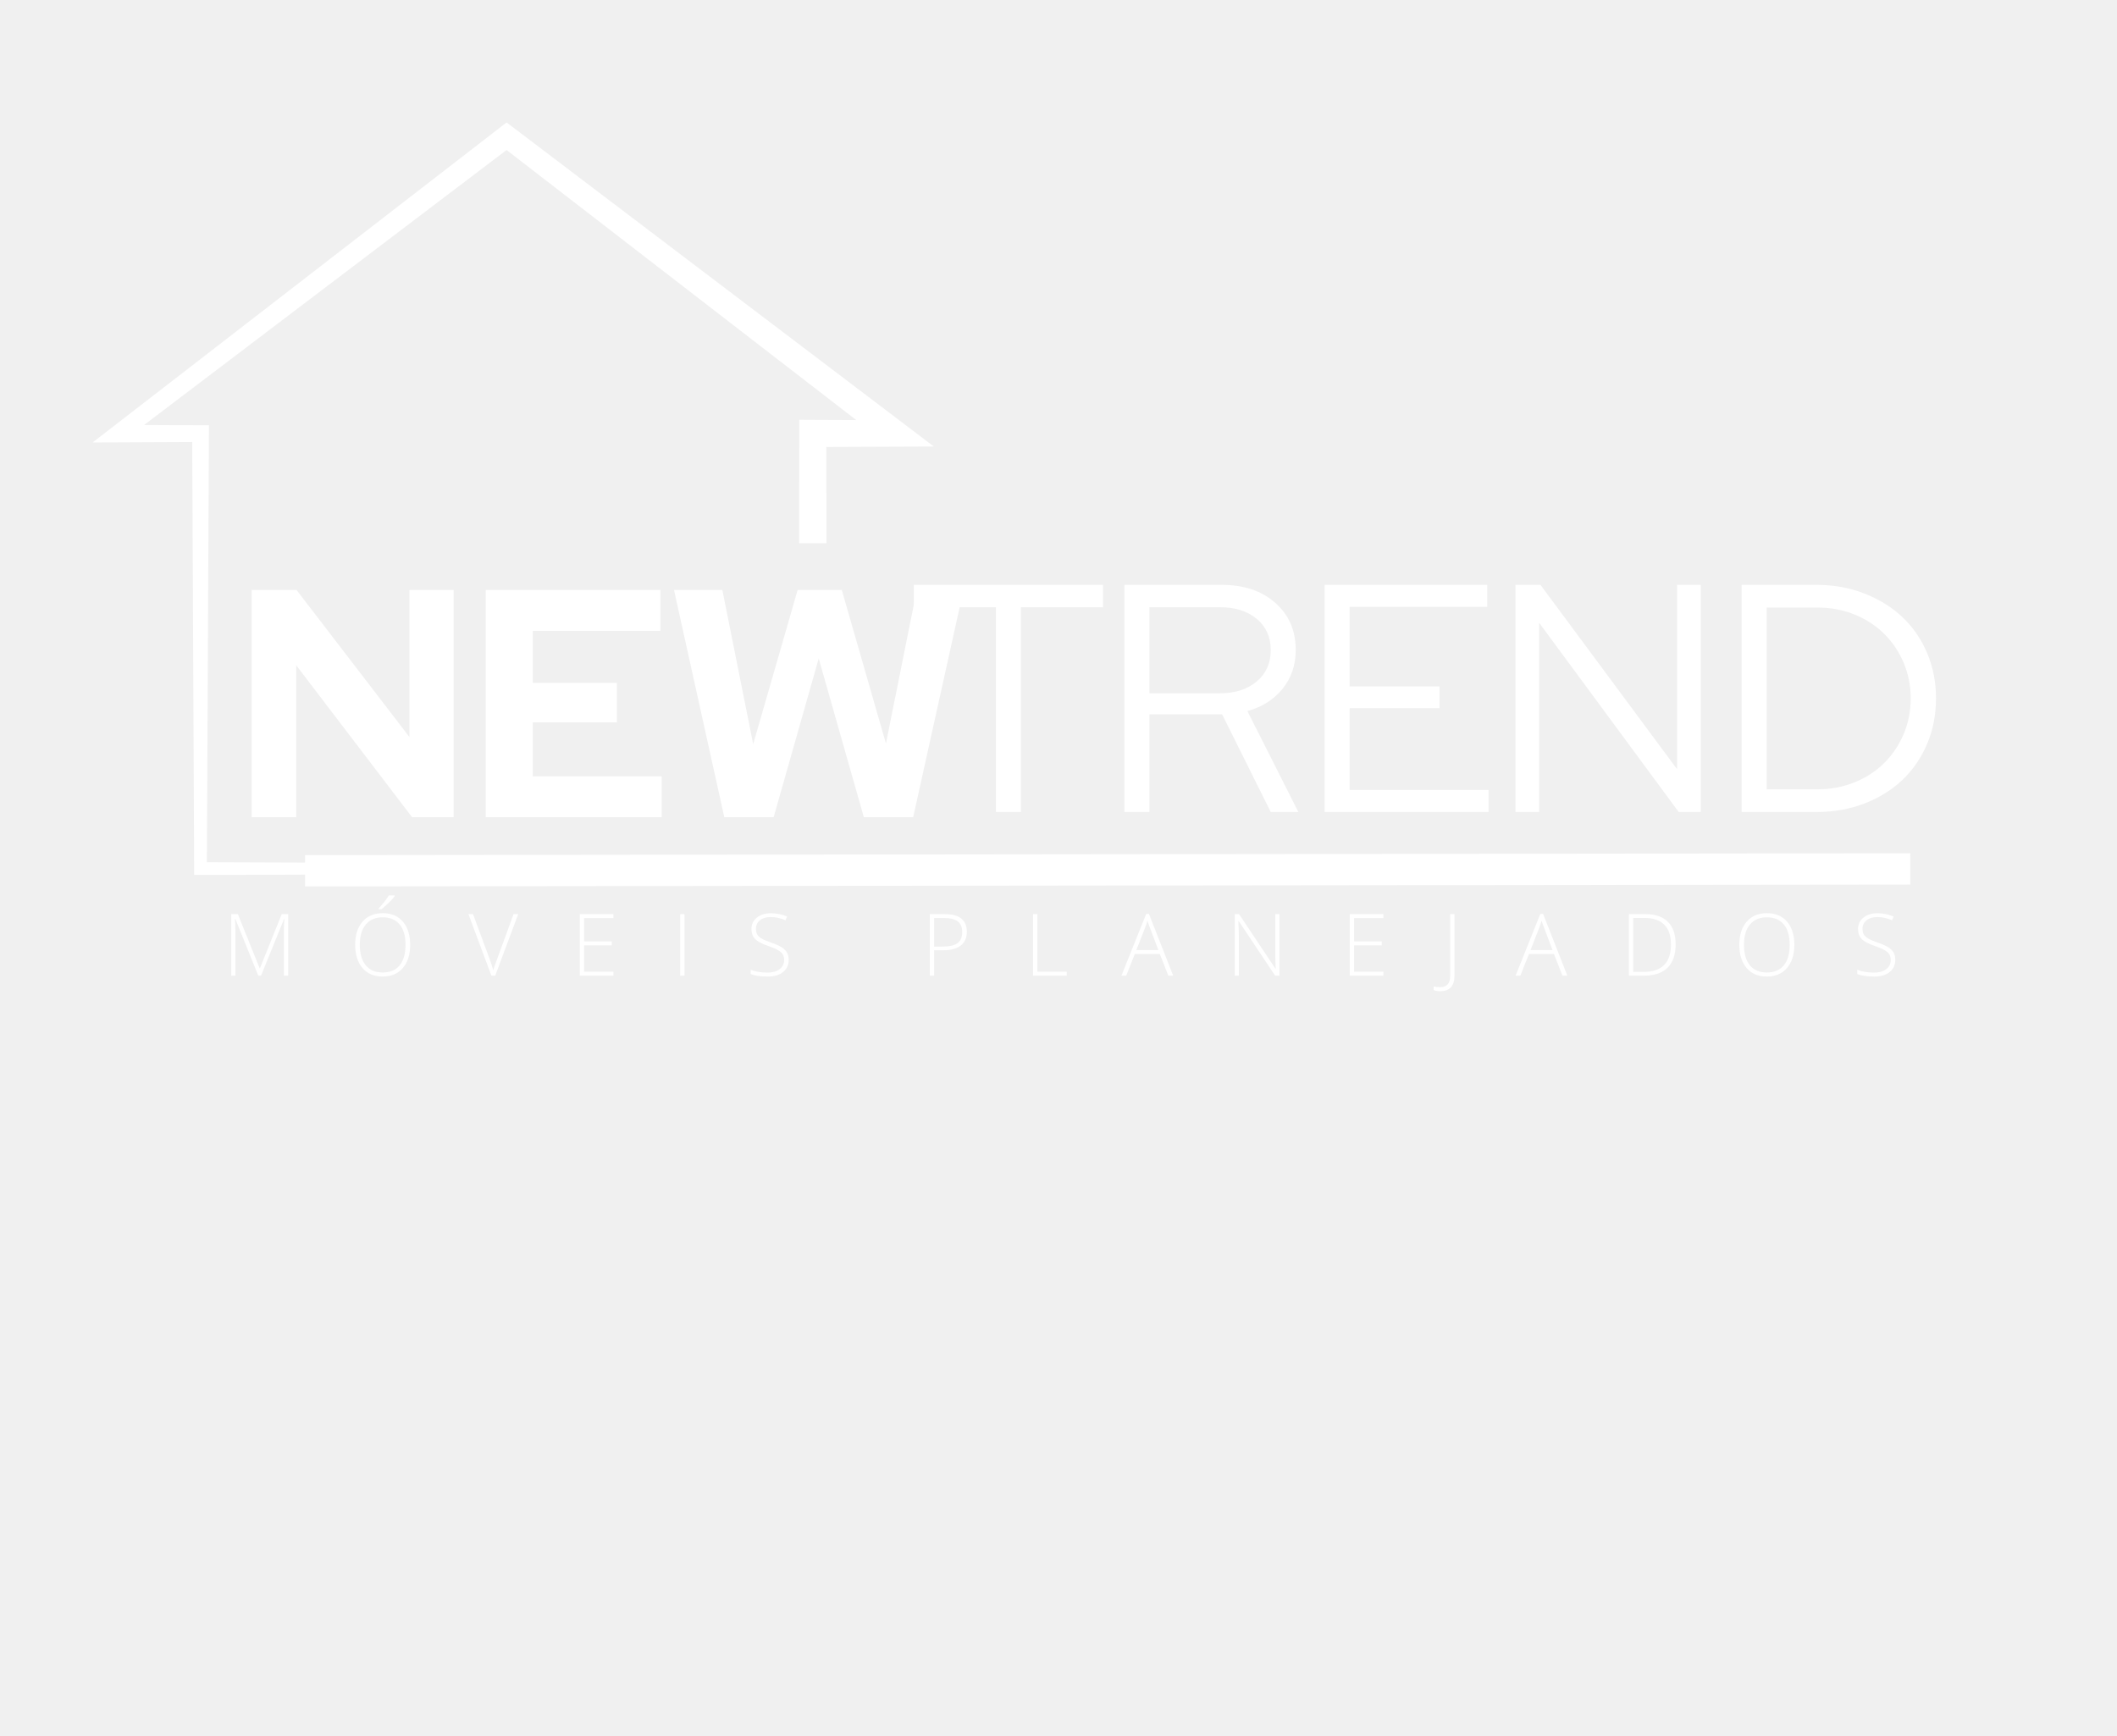
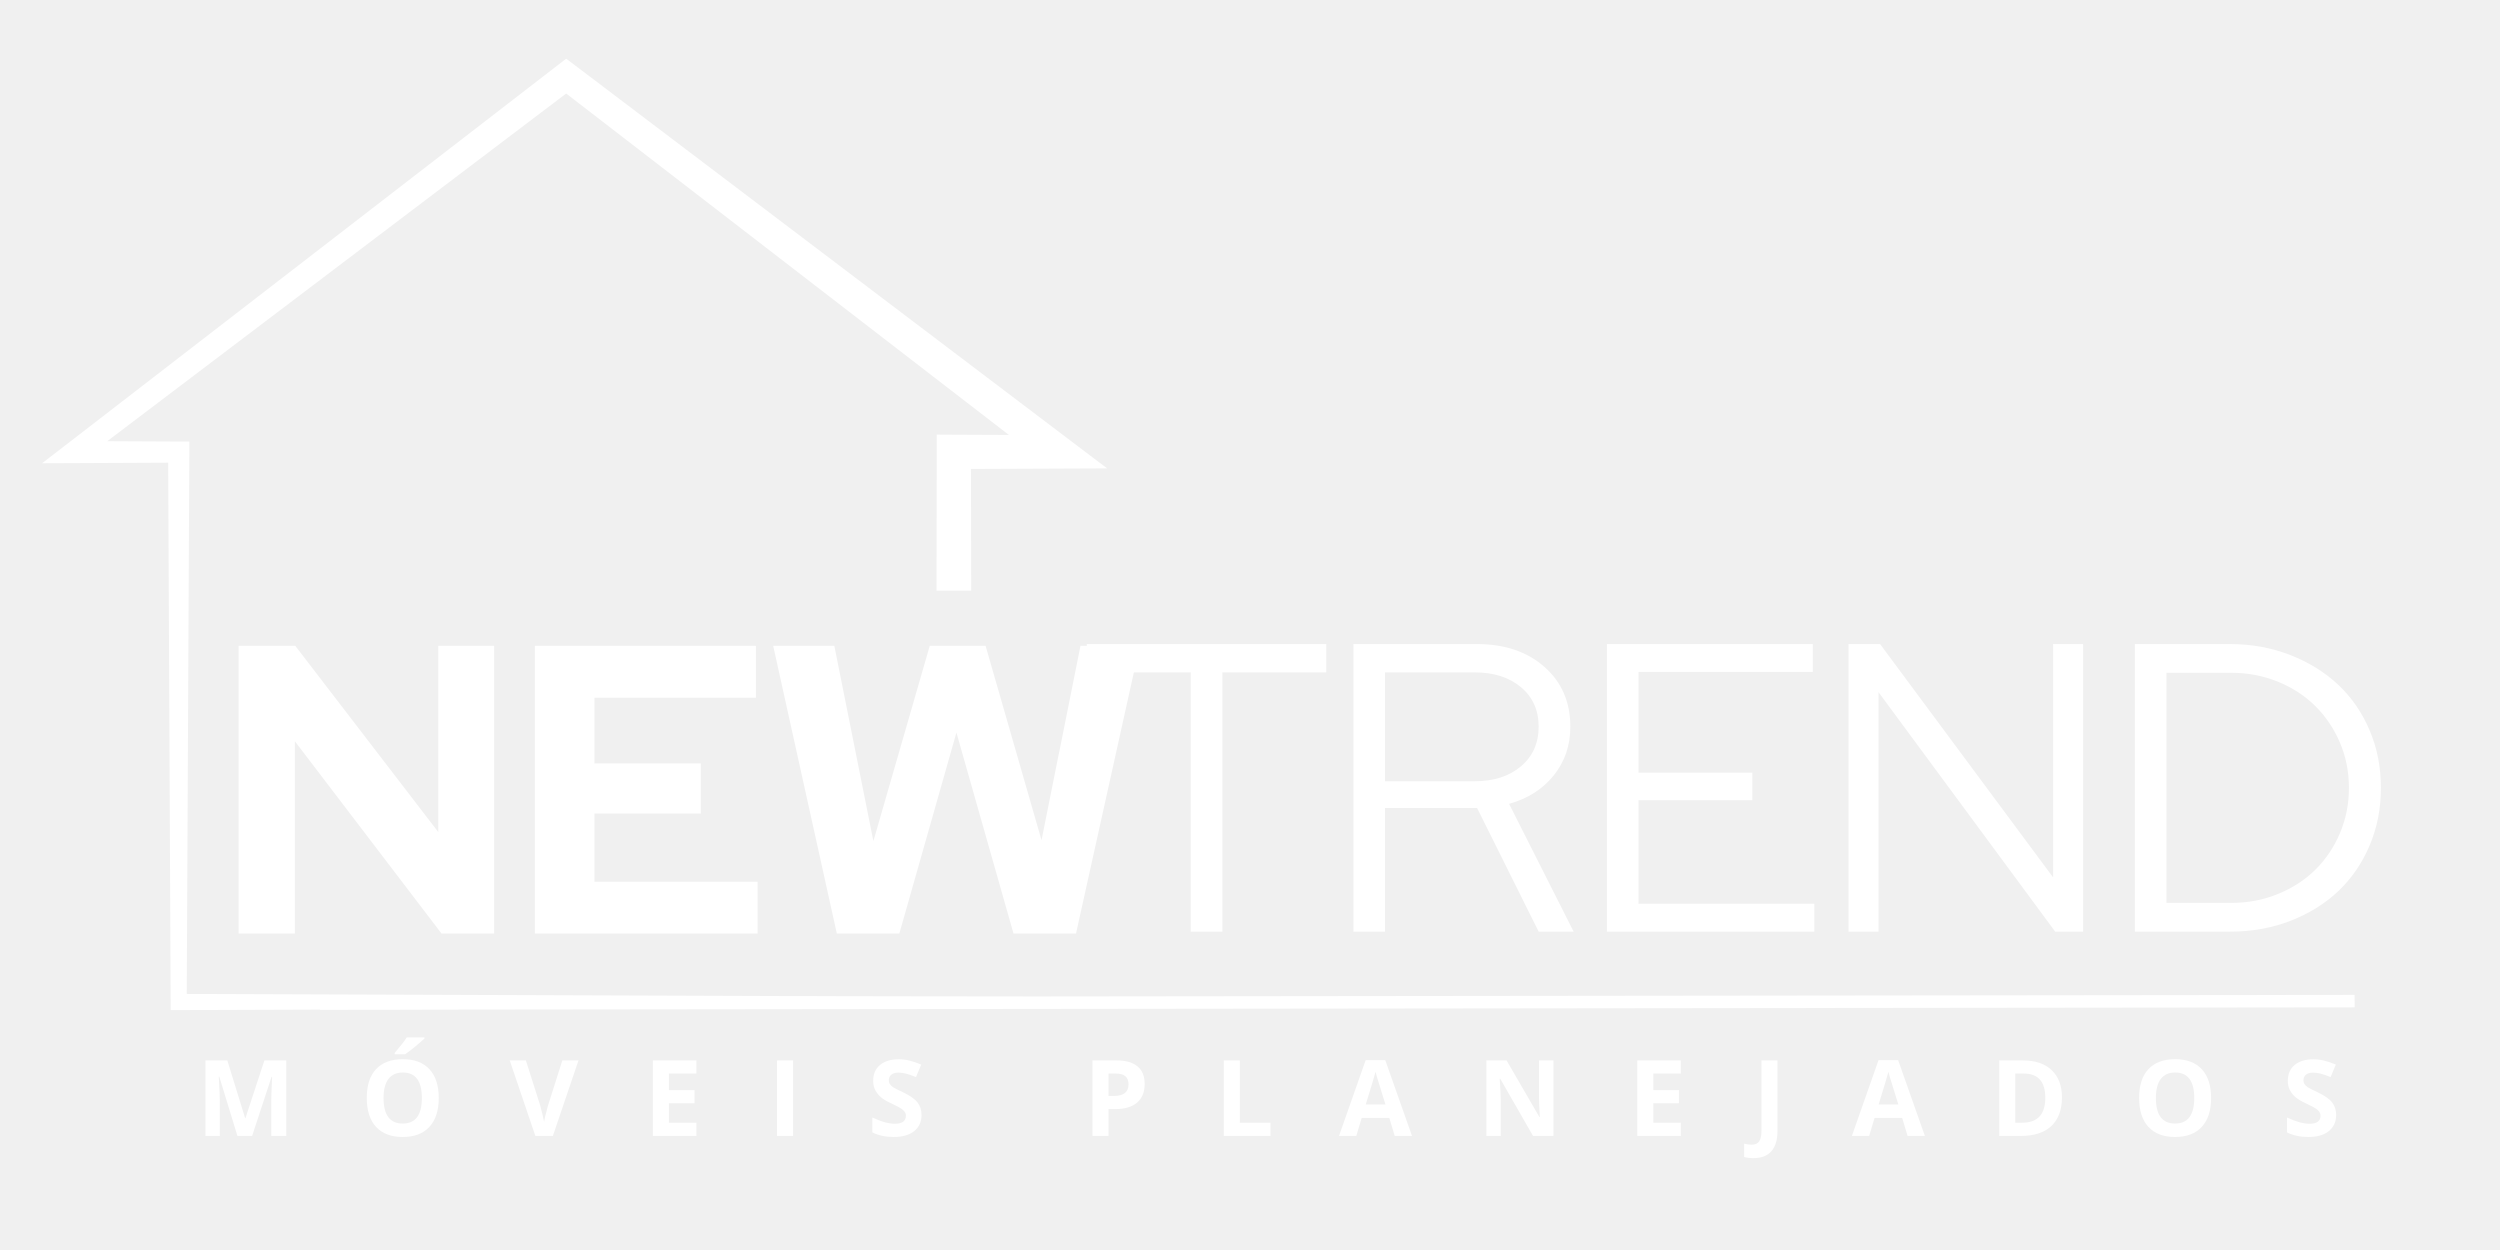
- <svg xmlns="http://www.w3.org/2000/svg" width="200" height="164" viewBox="0 0 200 164" fill="none">
-   <path d="M86.331 57.366V55.252H104.206V57.366H96.447V76.71H94.086V57.366H86.331Z" fill="white" />
-   <path d="M106.229 76.71V55.252H115.426C117.51 55.252 119.194 55.819 120.48 56.953C121.769 58.087 122.413 59.575 122.413 61.413C122.413 62.823 121.999 64.039 121.171 65.063C120.345 66.084 119.236 66.789 117.845 67.177L122.66 76.71H120.052L115.457 67.482H108.59V76.71H106.229ZM115.272 57.366H108.59V65.491H115.272C116.701 65.491 117.855 65.119 118.733 64.372C119.612 63.627 120.052 62.64 120.052 61.413C120.052 60.186 119.612 59.205 118.733 58.469C117.855 57.734 116.701 57.366 115.272 57.366Z" fill="white" />
-   <path d="M125.144 76.71V55.252H140.503V57.335H127.506V64.847H135.997V66.899H127.506V74.627H140.627V76.71H125.144Z" fill="white" />
-   <path d="M143.171 55.252H145.532L158.437 72.663V55.252H160.675V76.71H158.592L145.409 58.836V76.71H143.171V55.252Z" fill="white" />
-   <path d="M164.539 76.71V55.252H171.619C173.233 55.252 174.736 55.524 176.125 56.066C177.516 56.606 178.712 57.347 179.713 58.288C180.713 59.227 181.493 60.356 182.055 61.675C182.618 62.993 182.9 64.428 182.9 65.981C182.9 67.535 182.618 68.971 182.055 70.29C181.493 71.608 180.718 72.736 179.728 73.678C178.738 74.617 177.547 75.358 176.156 75.9C174.767 76.44 173.254 76.71 171.619 76.71H164.539ZM171.742 57.397H166.9V74.565H171.742C172.969 74.565 174.123 74.345 175.207 73.905C176.289 73.465 177.219 72.863 177.996 72.096C178.772 71.33 179.386 70.421 179.836 69.368C180.286 68.317 180.511 67.188 180.511 65.981C180.511 64.775 180.286 63.646 179.836 62.593C179.386 61.542 178.772 60.633 177.996 59.866C177.219 59.1 176.289 58.496 175.207 58.056C174.123 57.617 172.969 57.397 171.742 57.397Z" fill="white" />
-   <mask id="mask0_8_248" style="mask-type:luminance" maskUnits="userSpaceOnUse" x="8" y="11" width="144" height="72">
-     <path d="M8.749 11.53H151.269V82.699H8.749V11.53Z" fill="white" />
+ <svg xmlns="http://www.w3.org/2000/svg" width="200" height="100" viewBox="0 0 200 100" fill="none">
+   <path d="M86.942 53.791V51.524H106.1V53.791H97.792V74.532H95.258V53.791H86.942Z" fill="white" />
+   <path d="M108.276 74.532V51.524H118.134C120.367 51.524 122.171 52.132 123.551 53.349C124.934 54.566 125.626 56.161 125.626 58.132C125.626 59.645 125.18 60.947 124.292 62.041C123.409 63.136 122.219 63.891 120.726 64.307L125.892 74.532H123.092L118.167 64.641H110.801V74.532H108.276ZM117.967 53.791H110.801V62.499H117.967C119.501 62.499 120.736 62.103 121.676 61.307C122.619 60.507 123.092 59.449 123.092 58.132C123.092 56.816 122.619 55.764 121.676 54.974C120.736 54.186 119.501 53.791 117.967 53.791Z" fill="white" />
+   <path d="M128.555 74.532V51.524H145.022V53.757H131.08V61.816H140.188V64.016H131.08V72.299H145.147V74.532H128.555Z" fill="white" />
+   <path d="M147.881 51.524H150.406L164.248 70.191V51.524H166.648V74.532H164.415L150.281 55.374V74.532H147.881V51.524Z" fill="white" />
+   <path d="M170.79 74.532V51.524H178.382C180.109 51.524 181.717 51.816 183.207 52.399C184.7 52.978 185.984 53.772 187.057 54.782C188.127 55.788 188.965 56.999 189.565 58.416C190.169 59.828 190.473 61.365 190.473 63.032C190.473 64.695 190.169 66.232 189.565 67.649C188.965 69.061 188.134 70.272 187.073 71.282C186.011 72.288 184.734 73.082 183.24 73.665C181.75 74.245 180.132 74.532 178.382 74.532H170.79ZM178.515 53.824H173.315V72.232H178.515C179.825 72.232 181.061 71.997 182.223 71.524C183.384 71.053 184.382 70.407 185.215 69.591C186.048 68.77 186.707 67.795 187.19 66.665C187.673 65.532 187.915 64.322 187.915 63.032C187.915 61.739 187.673 60.528 187.19 59.399C186.707 58.272 186.048 57.297 185.215 56.474C184.382 55.653 183.384 55.005 182.223 54.532C181.061 54.061 179.825 53.824 178.515 53.824Z" fill="white" />
+   <mask id="mask0_1_2" style="mask-type:luminance" maskUnits="userSpaceOnUse" x="3" y="4" width="154" height="77">
+     <path d="M3.367 4.654H156.16V80.85H3.367V4.654Z" fill="white" />
  </mask>
-   <g mask="url(#mask0_8_248)">
-     <path d="M151.269 81.923V82.182L18.943 82.658H18.342V82.056L18.159 41.757L11.17 41.789L8.749 41.798L10.678 40.31L47.239 12.047L47.857 11.57L48.492 12.047L85.303 39.967L88.224 42.183C86.271 42.191 81.028 42.216 78.064 42.224L78.081 51.319H75.492L75.509 40.945V39.658L76.786 39.666L80.894 39.683L47.857 14.171L13.608 40.151L18.943 40.177H19.737V40.962L19.545 81.455L151.269 81.923Z" fill="white" />
+   <g mask="url(#mask0_1_2)">
+     <path d="M156.16 80.019V80.296L14.296 80.806H13.652V80.162L13.454 37.015L5.963 37.05L3.367 37.06L5.435 35.467L44.631 5.206L45.294 4.696L45.973 5.206L85.438 35.1L88.571 37.471C86.477 37.479 80.856 37.506 77.677 37.517L77.696 47.254H74.921L74.94 36.146V34.769L76.308 34.777L80.713 34.796L45.294 7.481L8.577 35.296L14.296 35.323H15.146V36.165L14.94 79.517L156.16 80.019Z" fill="white" />
  </g>
-   <path d="M28.821 82.263L180.468 82.087" stroke="white" stroke-width="2.956" />
-   <path d="M24.401 92.173L22.233 86.803H22.202C22.222 87.133 22.233 87.469 22.233 87.814V92.173H21.843V86.359H22.472L24.532 91.475H24.555L26.615 86.359H27.229V92.173H26.82V87.767C26.82 87.459 26.835 87.141 26.866 86.814H26.835L24.659 92.173H24.401Z" fill="white" />
-   <path d="M38.75 89.257C38.75 90.181 38.519 90.911 38.056 91.448C37.595 91.986 36.96 92.254 36.15 92.254C35.342 92.254 34.707 91.986 34.244 91.448C33.783 90.911 33.553 90.178 33.553 89.249C33.553 88.326 33.786 87.598 34.252 87.065C34.717 86.533 35.352 86.267 36.158 86.267C36.97 86.267 37.605 86.535 38.063 87.069C38.521 87.604 38.75 88.334 38.75 89.257ZM33.993 89.257C33.993 90.09 34.178 90.734 34.549 91.189C34.921 91.645 35.456 91.872 36.15 91.872C36.849 91.872 37.385 91.648 37.755 91.197C38.125 90.745 38.31 90.098 38.31 89.257C38.31 88.421 38.125 87.779 37.755 87.332C37.385 86.884 36.852 86.66 36.158 86.66C35.465 86.66 34.932 86.887 34.557 87.339C34.18 87.79 33.993 88.429 33.993 89.257ZM35.768 85.831C35.961 85.622 36.152 85.397 36.343 85.152C36.533 84.905 36.663 84.719 36.733 84.592H37.292V84.658C37.196 84.797 37.033 84.981 36.802 85.21C36.572 85.436 36.321 85.665 36.046 85.896H35.768V85.831Z" fill="white" />
-   <path d="M48.516 86.359H48.955L46.783 92.173H46.424L44.256 86.359H44.688L46.154 90.317C46.375 90.915 46.525 91.362 46.602 91.66C46.656 91.462 46.761 91.154 46.918 90.734L48.516 86.359Z" fill="white" />
-   <path d="M57.95 92.173H54.771V86.359H57.95V86.733H55.18V88.932H57.796V89.307H55.18V91.799H57.95V92.173Z" fill="white" />
-   <path d="M64.257 92.173V86.359H64.666V92.173H64.257Z" fill="white" />
-   <path d="M74.512 90.673C74.512 91.159 74.332 91.544 73.975 91.83C73.62 92.114 73.147 92.254 72.556 92.254C71.846 92.254 71.3 92.175 70.92 92.019V91.614C71.338 91.791 71.874 91.88 72.525 91.88C73 91.88 73.378 91.771 73.659 91.552C73.939 91.334 74.079 91.047 74.079 90.692C74.079 90.471 74.033 90.289 73.941 90.144C73.848 90 73.696 89.869 73.485 89.751C73.277 89.63 72.969 89.5 72.563 89.361C71.969 89.158 71.558 88.938 71.333 88.701C71.106 88.462 70.993 88.146 70.993 87.752C70.993 87.318 71.163 86.963 71.502 86.687C71.844 86.412 72.283 86.274 72.818 86.274C73.363 86.274 73.876 86.379 74.357 86.587L74.211 86.934C73.727 86.734 73.266 86.633 72.826 86.633C72.395 86.633 72.054 86.734 71.799 86.934C71.545 87.133 71.418 87.403 71.418 87.744C71.418 87.958 71.456 88.134 71.533 88.273C71.612 88.41 71.742 88.533 71.919 88.643C72.097 88.754 72.401 88.886 72.833 89.041C73.286 89.198 73.626 89.349 73.856 89.496C74.084 89.642 74.25 89.81 74.353 89.997C74.459 90.183 74.512 90.408 74.512 90.673Z" fill="white" />
-   <path d="M91.34 88.03C91.34 88.591 91.149 89.021 90.769 89.322C90.388 89.621 89.847 89.77 89.145 89.77H88.249V92.173H87.841V86.359H89.264C90.647 86.359 91.34 86.917 91.34 88.03ZM88.249 89.422H89.048C89.701 89.422 90.173 89.314 90.464 89.098C90.757 88.882 90.904 88.531 90.904 88.045C90.904 87.598 90.766 87.266 90.491 87.05C90.215 86.834 89.789 86.726 89.21 86.726H88.249V89.422Z" fill="white" />
-   <path d="M97.597 92.173V86.359H98.006V91.791H100.776V92.173H97.597Z" fill="white" />
-   <path d="M109.57 90.121H107.209L106.395 92.173H105.947L108.285 86.336H108.544L110.836 92.173H110.376L109.57 90.121ZM107.356 89.754H109.435L108.644 87.659C108.577 87.495 108.498 87.268 108.405 86.976C108.333 87.231 108.254 87.462 108.17 87.667L107.356 89.754Z" fill="white" />
-   <path d="M120.877 92.173H120.468L117.023 87.011H116.992C117.023 87.626 117.039 88.09 117.039 88.404V92.173H116.649V86.359H117.058L120.495 91.513H120.519C120.495 91.035 120.484 90.582 120.484 90.152V86.359H120.877V92.173Z" fill="white" />
-   <path d="M130.694 92.173H127.515V86.359H130.694V86.733H127.924V88.932H130.54V89.307H127.924V91.799H130.694V92.173Z" fill="white" />
-   <path d="M136.048 93.639C135.804 93.639 135.604 93.605 135.446 93.535V93.184C135.655 93.235 135.853 93.261 136.04 93.261C136.681 93.261 137.001 92.911 137.001 92.212V86.359H137.41V92.173C137.41 93.15 136.956 93.639 136.048 93.639Z" fill="white" />
-   <path d="M146.807 90.121H144.446L143.632 92.173H143.184L145.522 86.336H145.781L148.072 92.173H147.613L146.807 90.121ZM144.593 89.754H146.672L145.881 87.659C145.814 87.495 145.734 87.268 145.642 86.976C145.57 87.231 145.491 87.462 145.407 87.667L144.593 89.754Z" fill="white" />
-   <path d="M158.303 89.21C158.303 90.185 158.047 90.923 157.536 91.425C157.023 91.924 156.271 92.173 155.279 92.173H153.886V86.359H155.46C156.386 86.359 157.09 86.602 157.574 87.088C158.06 87.573 158.303 88.279 158.303 89.21ZM157.86 89.226C157.86 88.395 157.647 87.77 157.223 87.351C156.801 86.929 156.181 86.718 155.363 86.718H154.295V91.814H155.255C156.992 91.814 157.86 90.952 157.86 89.226Z" fill="white" />
-   <path d="M169.517 89.257C169.517 90.181 169.285 90.911 168.822 91.448C168.361 91.986 167.726 92.254 166.916 92.254C166.108 92.254 165.473 91.986 165.01 91.448C164.549 90.911 164.32 90.178 164.32 89.249C164.32 88.326 164.552 87.598 165.018 87.065C165.483 86.533 166.119 86.267 166.924 86.267C167.736 86.267 168.372 86.535 168.83 87.069C169.287 87.604 169.517 88.334 169.517 89.257ZM164.76 89.257C164.76 90.09 164.945 90.734 165.315 91.189C165.687 91.645 166.222 91.872 166.916 91.872C167.616 91.872 168.151 91.648 168.521 91.197C168.892 90.745 169.077 90.098 169.077 89.257C169.077 88.421 168.892 87.779 168.521 87.331C168.151 86.884 167.618 86.66 166.924 86.66C166.231 86.66 165.698 86.887 165.323 87.339C164.947 87.79 164.76 88.429 164.76 89.257Z" fill="white" />
-   <path d="M179.054 90.673C179.054 91.159 178.875 91.544 178.518 91.83C178.163 92.114 177.689 92.254 177.098 92.254C176.388 92.254 175.842 92.175 175.462 92.019V91.614C175.881 91.791 176.416 91.88 177.067 91.88C177.543 91.88 177.921 91.771 178.202 91.552C178.481 91.334 178.622 91.047 178.622 90.692C178.622 90.471 178.576 90.289 178.483 90.144C178.391 90 178.238 89.869 178.028 89.751C177.82 89.63 177.512 89.5 177.106 89.361C176.512 89.158 176.101 88.938 175.875 88.701C175.649 88.462 175.536 88.146 175.536 87.752C175.536 87.318 175.705 86.963 176.045 86.687C176.386 86.412 176.825 86.274 177.361 86.274C177.905 86.274 178.419 86.379 178.9 86.587L178.753 86.934C178.269 86.734 177.808 86.633 177.368 86.633C176.938 86.633 176.597 86.734 176.342 86.934C176.087 87.133 175.96 87.403 175.96 87.744C175.96 87.958 175.999 88.134 176.076 88.273C176.155 88.41 176.284 88.533 176.462 88.643C176.639 88.754 176.944 88.886 177.376 89.041C177.828 89.198 178.169 89.349 178.398 89.496C178.627 89.642 178.793 89.81 178.896 89.997C179.001 90.183 179.054 90.408 179.054 90.673Z" fill="white" />
-   <path d="M23.782 55.735H28.015L38.682 69.628V55.735H42.853V77.201H38.929L27.984 62.849V77.201H23.782V55.735Z" fill="white" />
-   <path d="M45.89 77.201V55.735H62.387V59.601H50.334V64.508H58.278V68.247H50.334V73.34H62.51V77.201H45.89Z" fill="white" />
-   <path d="M73.088 77.201H68.427L63.674 55.735H68.242L71.155 70.303L75.356 55.735H79.527L83.698 70.242L86.61 55.735H91.024L86.271 77.201H81.61L77.347 62.205L73.088 77.201Z" fill="white" />
+   <path d="M25.604 80.279L188.371 80.09" stroke="white" stroke-width="0.998" />
+   <path d="M18.994 90.876L17.544 86.134H17.503C17.557 87.101 17.586 87.746 17.586 88.067V90.876H16.436V84.834H18.186L19.611 89.451H19.636L21.152 84.834H22.902V90.876H21.703V88.017C21.703 87.88 21.705 87.724 21.711 87.551C21.715 87.374 21.736 86.905 21.769 86.142H21.727L20.169 90.876H18.994Z" fill="white" />
+   <path d="M35.1 87.842C35.1 88.842 34.85 89.613 34.35 90.151C33.855 90.69 33.144 90.959 32.217 90.959C31.294 90.959 30.584 90.69 30.084 90.151C29.588 89.613 29.342 88.84 29.342 87.834C29.342 86.83 29.588 86.063 30.084 85.534C30.584 85.001 31.296 84.734 32.225 84.734C33.152 84.734 33.863 85.005 34.359 85.542C34.852 86.076 35.1 86.842 35.1 87.842ZM30.684 87.842C30.684 88.521 30.811 89.032 31.067 89.376C31.327 89.715 31.711 89.884 32.217 89.884C33.238 89.884 33.75 89.205 33.75 87.842C33.75 86.482 33.242 85.801 32.225 85.801C31.719 85.801 31.336 85.974 31.075 86.317C30.813 86.663 30.684 87.171 30.684 87.842ZM31.575 84.342V84.234C32.046 83.684 32.369 83.271 32.542 82.992H33.959V83.076C33.813 83.221 33.569 83.434 33.225 83.717C32.88 84.001 32.609 84.209 32.409 84.342H31.575Z" fill="white" />
+   <path d="M44.987 84.834H46.279L44.229 90.876H42.829L40.779 84.834H42.071L43.212 88.426C43.273 88.642 43.337 88.892 43.404 89.176C43.471 89.455 43.512 89.648 43.529 89.759C43.562 89.505 43.666 89.059 43.846 88.426L44.987 84.834Z" fill="white" />
+   <path d="M55.713 90.876H52.23V84.834H55.713V85.884H53.513V87.209H55.563V88.259H53.513V89.817H55.713V90.876Z" fill="white" />
+   <path d="M62.162 90.876V84.834H63.445V90.876H62.162Z" fill="white" />
+   <path d="M73.722 89.201C73.722 89.746 73.524 90.176 73.13 90.492C72.74 90.805 72.197 90.959 71.497 90.959C70.851 90.959 70.282 90.838 69.788 90.592V89.401C70.192 89.584 70.538 89.715 70.822 89.792C71.105 89.865 71.363 89.901 71.597 89.901C71.88 89.901 72.097 89.849 72.247 89.742C72.397 89.632 72.472 89.471 72.472 89.259C72.472 89.142 72.438 89.038 72.372 88.942C72.305 88.849 72.207 88.759 72.08 88.676C71.951 88.592 71.69 88.457 71.297 88.267C70.924 88.096 70.647 87.93 70.463 87.767C70.28 87.607 70.132 87.421 70.022 87.209C69.909 86.999 69.855 86.751 69.855 86.467C69.855 85.93 70.034 85.507 70.397 85.201C70.763 84.896 71.265 84.742 71.905 84.742C72.215 84.742 72.513 84.782 72.797 84.859C73.084 84.932 73.384 85.034 73.697 85.167L73.28 86.167C72.957 86.034 72.69 85.942 72.48 85.892C72.267 85.838 72.063 85.809 71.863 85.809C71.618 85.809 71.43 85.867 71.297 85.984C71.168 86.096 71.105 86.242 71.105 86.426C71.105 86.538 71.13 86.634 71.18 86.717C71.234 86.801 71.317 86.884 71.43 86.967C71.547 87.046 71.817 87.184 72.247 87.384C72.813 87.657 73.199 87.93 73.405 88.201C73.615 88.474 73.722 88.807 73.722 89.201Z" fill="white" />
+   <path d="M88.682 87.676H89.107C89.5 87.676 89.794 87.599 89.99 87.442C90.184 87.288 90.282 87.059 90.282 86.759C90.282 86.459 90.198 86.24 90.032 86.101C89.869 85.957 89.615 85.884 89.265 85.884H88.682V87.676ZM91.573 86.717C91.573 87.367 91.369 87.865 90.965 88.209C90.559 88.555 89.982 88.726 89.232 88.726H88.682V90.876H87.398V84.834H89.332C90.065 84.834 90.619 84.992 90.998 85.309C91.382 85.621 91.573 86.09 91.573 86.717Z" fill="white" />
+   <path d="M97.905 90.876V84.834H99.188V89.817H101.638V90.876H97.905Z" fill="white" />
+   <path d="M111.578 90.876L111.145 89.434H108.936L108.503 90.876H107.12L109.253 84.809H110.82L112.961 90.876H111.578ZM110.836 88.359C110.43 87.059 110.203 86.323 110.153 86.151C110.103 85.98 110.066 85.842 110.045 85.742C109.949 86.099 109.689 86.971 109.261 88.359H110.836Z" fill="white" />
+   <path d="M124.276 90.876H122.643L120.018 86.301H119.976C120.03 87.113 120.06 87.69 120.06 88.034V90.876H118.91V84.834H120.526L123.151 89.359H123.185C123.139 88.576 123.118 88.021 123.118 87.692V84.834H124.276V90.876Z" fill="white" />
+   <path d="M134.466 90.876H130.983V84.834H134.466V85.884H132.266V87.209H134.316V88.259H132.266V89.817H134.466V90.876Z" fill="white" />
+   <path d="M140.282 92.651C139.994 92.651 139.744 92.619 139.532 92.559V91.492C139.748 91.546 139.948 91.576 140.132 91.576C140.415 91.576 140.615 91.486 140.732 91.309C140.852 91.136 140.915 90.865 140.915 90.492V84.834H142.198V90.484C142.198 91.188 142.036 91.726 141.715 92.092C141.392 92.463 140.915 92.651 140.282 92.651Z" fill="white" />
+   <path d="M152.608 90.876L152.175 89.434H149.966L149.533 90.876H148.15L150.283 84.809H151.85L153.991 90.876H152.608ZM151.866 88.359C151.46 87.059 151.233 86.323 151.183 86.151C151.133 85.98 151.096 85.842 151.075 85.742C150.979 86.099 150.719 86.971 150.291 88.359H151.866Z" fill="white" />
+   <path d="M164.956 87.792C164.956 88.788 164.673 89.551 164.106 90.084C163.54 90.613 162.723 90.876 161.656 90.876H159.94V84.834H161.84C162.827 84.834 163.594 85.096 164.14 85.617C164.683 86.134 164.956 86.859 164.956 87.792ZM163.623 87.826C163.623 86.532 163.05 85.884 161.906 85.884H161.223V89.817H161.773C163.006 89.817 163.623 89.155 163.623 87.826Z" fill="white" />
+   <path d="M176.889 87.842C176.889 88.842 176.639 89.613 176.139 90.151C175.643 90.69 174.932 90.959 174.005 90.959C173.082 90.959 172.372 90.69 171.872 90.151C171.376 89.613 171.13 88.84 171.13 87.834C171.13 86.83 171.376 86.063 171.872 85.534C172.372 85.001 173.084 84.734 174.014 84.734C174.941 84.734 175.651 85.005 176.147 85.542C176.641 86.076 176.889 86.842 176.889 87.842ZM172.472 87.842C172.472 88.521 172.599 89.032 172.855 89.376C173.116 89.715 173.499 89.884 174.005 89.884C175.026 89.884 175.539 89.205 175.539 87.842C175.539 86.482 175.03 85.801 174.014 85.801C173.507 85.801 173.124 85.974 172.864 86.317C172.601 86.663 172.472 87.171 172.472 87.842Z" fill="white" />
+   <path d="M186.892 89.201C186.892 89.746 186.694 90.176 186.3 90.492C185.911 90.805 185.367 90.959 184.667 90.959C184.021 90.959 183.453 90.838 182.959 90.592V89.401C183.363 89.584 183.709 89.715 183.992 89.792C184.275 89.865 184.534 89.901 184.767 89.901C185.05 89.901 185.267 89.849 185.417 89.742C185.567 89.632 185.642 89.471 185.642 89.259C185.642 89.142 185.609 89.038 185.542 88.942C185.475 88.849 185.378 88.759 185.25 88.676C185.121 88.592 184.861 88.457 184.467 88.267C184.094 88.096 183.817 87.93 183.634 87.767C183.45 87.607 183.303 87.421 183.192 87.209C183.08 86.999 183.025 86.751 183.025 86.467C183.025 85.93 183.205 85.507 183.567 85.201C183.934 84.896 184.436 84.742 185.075 84.742C185.386 84.742 185.684 84.782 185.967 84.859C186.255 84.932 186.555 85.034 186.867 85.167L186.45 86.167C186.128 86.034 185.861 85.942 185.65 85.892C185.438 85.838 185.234 85.809 185.034 85.809C184.788 85.809 184.6 85.867 184.467 85.984C184.338 86.096 184.275 86.242 184.275 86.426C184.275 86.538 184.3 86.634 184.35 86.717C184.405 86.801 184.488 86.884 184.6 86.967C184.717 87.046 184.988 87.184 185.417 87.384C185.984 87.657 186.369 87.93 186.575 88.201C186.786 88.474 186.892 88.807 186.892 89.201Z" fill="white" />
+   <path d="M19.088 51.666H23.621L35.063 66.566V51.666H39.53V74.683H35.321L23.588 59.299V74.683H19.088V51.666Z" fill="white" />
+   <path d="M42.79 74.683V51.666H60.473V55.816H47.556V61.074H56.065V65.083H47.556V70.541H60.606V74.683H42.79Z" fill="white" />
+   <path d="M71.947 74.683H66.947L61.855 51.666H66.747L69.872 67.283L74.38 51.666H78.847L83.322 67.216L86.439 51.666H91.18L86.081 74.683H81.081L76.514 58.608L71.947 74.683Z" fill="white" />
</svg>
